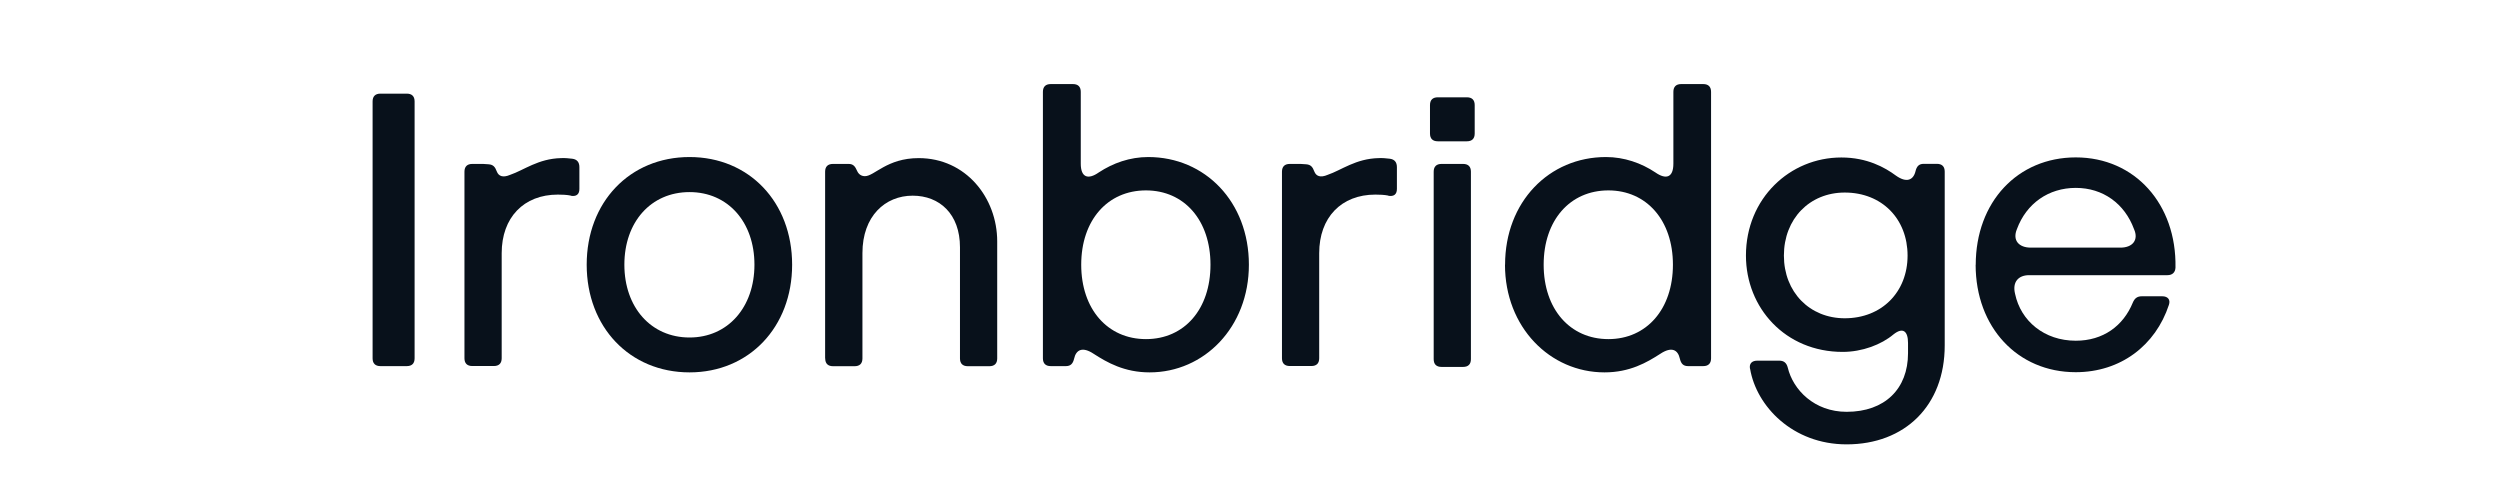
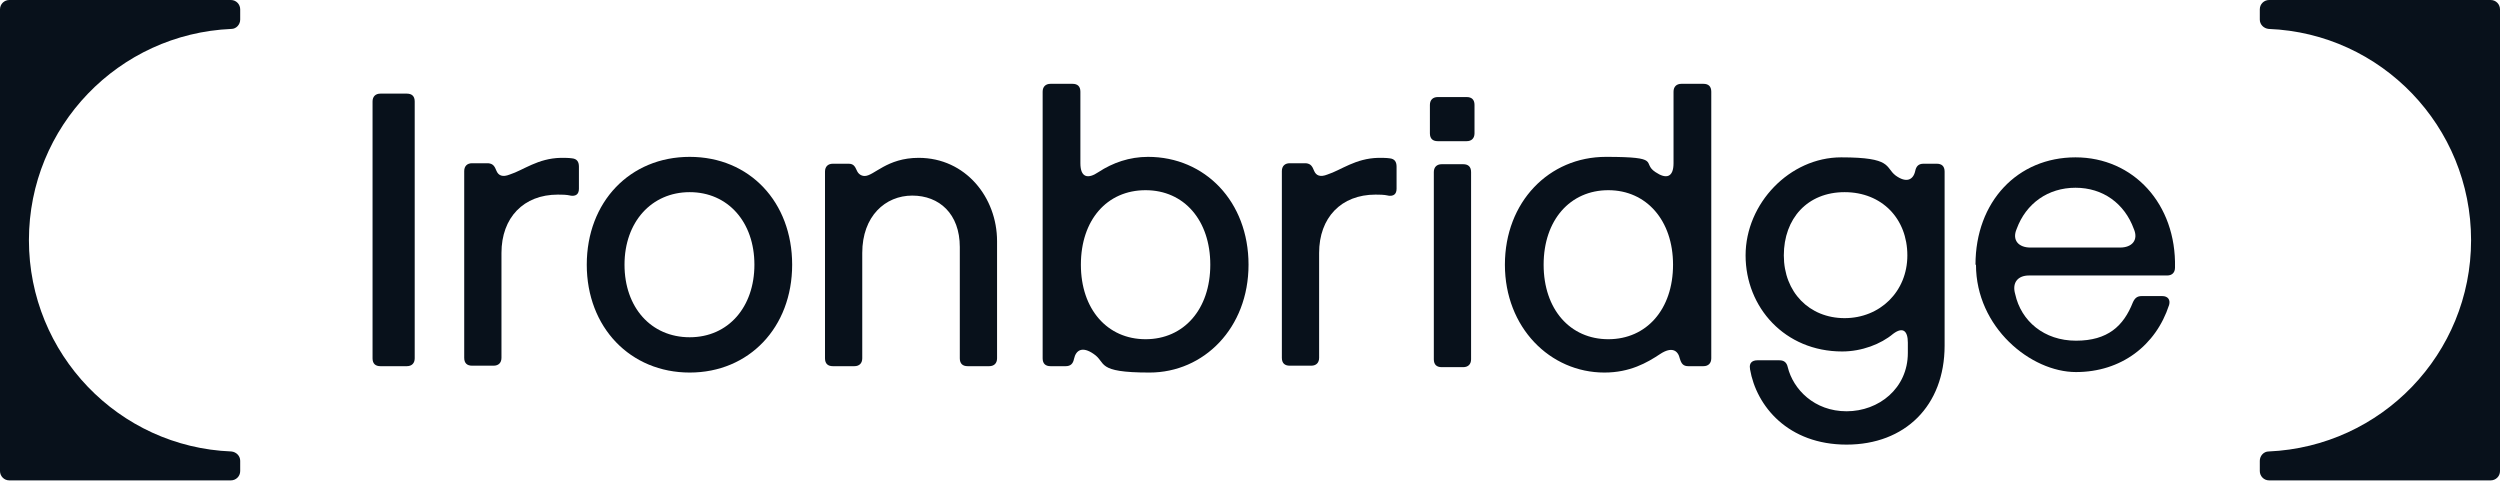
- <svg xmlns="http://www.w3.org/2000/svg" width="510" height="98" viewBox="0 0 510 98" fill="none">
-   <path d="M82.979 74.688H77.61C76.561 74.688 76.01 74.14 76.01 73.1V20.689C76.01 19.649 76.561 19.102 77.61 19.102H82.979C84.028 19.102 84.579 19.649 84.579 20.689V73.1C84.579 74.14 84.028 74.688 82.979 74.688Z" fill="#08111B" />
-   <path d="M116.449 39.899C115.566 39.734 114.683 39.698 113.8 39.698C106.831 39.698 102.344 44.386 102.344 51.647V73.082C102.344 74.122 101.792 74.669 100.744 74.669H96.349C95.301 74.669 94.749 74.122 94.749 73.082V35.028C94.749 33.988 95.301 33.441 96.349 33.441H98.556L99.677 33.514C100.634 33.587 101.001 34.061 101.351 34.991C101.719 35.94 102.583 36.305 104.072 35.666C106.868 34.718 109.792 32.364 114.444 32.255C115.253 32.218 116.007 32.291 116.761 32.383C117.717 32.51 118.196 33.094 118.196 34.097V38.549C118.196 39.662 117.552 40.136 116.43 39.935L116.449 39.899Z" fill="#08111B" />
-   <path d="M119.685 54C119.685 41.249 128.456 32.036 140.667 32.036C152.841 32.036 161.594 41.249 161.594 54C161.594 66.716 152.822 75.965 140.667 75.965C128.456 75.965 119.685 66.716 119.685 54ZM153.907 54C153.907 45.299 148.501 39.187 140.667 39.187C132.778 39.187 127.371 45.299 127.371 54C127.371 62.666 132.778 68.85 140.667 68.85C148.519 68.85 153.907 62.648 153.907 54Z" fill="#08111B" />
-   <path d="M168.324 73.1V35.028C168.324 33.988 168.876 33.441 169.924 33.441H173.124C174.08 33.441 174.448 33.952 174.852 34.864C175.165 35.575 175.735 35.94 176.452 35.94C178.365 35.94 180.939 32.255 187.412 32.255C197.012 32.255 203.43 40.318 203.43 49.257V73.119C203.43 74.159 202.878 74.706 201.83 74.706H197.435C196.386 74.706 195.835 74.159 195.835 73.119V50.443C195.835 43.657 191.679 39.917 186.18 39.917C180.572 39.917 175.937 44.094 175.937 51.629V73.119C175.937 74.159 175.386 74.706 174.338 74.706H169.942C168.894 74.706 168.343 74.159 168.343 73.119L168.324 73.1Z" fill="#08111B" />
-   <path d="M223.126 72.188C220.808 70.638 219.521 71.349 219.117 73.174C218.878 74.159 218.436 74.688 217.443 74.688H214.354C213.306 74.688 212.754 74.14 212.754 73.1V18.737C212.754 17.697 213.306 17.15 214.354 17.15H218.878C219.926 17.15 220.477 17.697 220.477 18.737V33.386C220.477 36.25 222.004 36.688 224.155 35.174C227.042 33.277 230.481 32.036 234.233 32.036C245.836 32.036 254.774 41.176 254.774 54C254.774 66.752 245.653 75.965 234.527 75.965C229.36 75.965 225.847 73.94 223.126 72.188ZM246.94 54C246.94 44.952 241.607 38.841 233.773 38.841C225.921 38.841 220.569 44.952 220.569 54C220.569 63.049 225.939 69.178 233.773 69.178C241.625 69.178 246.94 63.067 246.94 54Z" fill="#08111B" />
-   <path d="M283.222 39.899C282.339 39.734 281.457 39.698 280.574 39.698C273.604 39.698 269.117 44.386 269.117 51.647V73.082C269.117 74.122 268.566 74.669 267.517 74.669H263.122C262.074 74.669 261.522 74.122 261.522 73.082V35.028C261.522 33.988 262.074 33.441 263.122 33.441H265.329L266.451 33.514C267.407 33.587 267.775 34.061 268.124 34.991C268.492 35.94 269.356 36.305 270.846 35.666C273.641 34.718 276.565 32.364 281.218 32.255C282.027 32.218 282.781 32.291 283.535 32.383C284.491 32.51 284.969 33.094 284.969 34.097V38.549C284.969 39.662 284.325 40.136 283.204 39.935L283.222 39.899Z" fill="#08111B" />
-   <path d="M291.718 27.238V21.437C291.718 20.397 292.269 19.85 293.318 19.85H299.239C300.287 19.85 300.839 20.397 300.839 21.437V27.238C300.839 28.278 300.287 28.825 299.239 28.825H293.318C292.269 28.825 291.718 28.278 291.718 27.238ZM292.472 73.265V35.028C292.472 33.988 293.023 33.441 294.072 33.441H298.467C299.515 33.441 300.067 33.988 300.067 35.028V73.265C300.067 74.305 299.515 74.852 298.467 74.852H294.072C293.023 74.852 292.472 74.305 292.472 73.265Z" fill="#08111B" />
-   <path d="M307.036 54C307.036 41.176 316.01 32.036 327.614 32.036C331.328 32.036 334.822 33.258 337.691 35.174C339.861 36.688 341.369 36.25 341.369 33.386V18.737C341.369 17.697 341.921 17.15 342.969 17.15H347.456C348.504 17.15 349.056 17.697 349.056 18.737V73.1C349.056 74.14 348.504 74.688 347.456 74.688H344.366C343.373 74.688 342.932 74.177 342.693 73.174C342.288 71.349 341.02 70.638 338.684 72.188C335.963 73.94 332.487 75.965 327.32 75.965C316.194 75.965 307.018 66.752 307.018 54H307.036ZM341.277 54C341.277 44.952 335.907 38.841 328.11 38.841C320.258 38.841 314.907 44.952 314.907 54C314.907 63.049 320.276 69.178 328.11 69.178C335.907 69.178 341.277 63.067 341.277 54Z" fill="#08111B" />
-   <path d="M357 75.235C356.798 74.159 357.405 73.575 358.49 73.575H362.977C363.933 73.575 364.466 74.049 364.706 74.998C365.791 79.522 370.112 84.01 376.714 84.01C384.511 84.01 389.237 79.321 389.237 72.061V69.963C389.237 67.537 388.189 66.697 386.276 68.212C383.794 70.309 379.877 71.787 375.905 71.787C364.209 71.787 356.173 62.812 356.173 52.14C356.173 40.464 365.147 32.127 375.629 32.127C380.87 32.127 384.511 34.152 386.754 35.812C388.924 37.363 390.322 36.761 390.763 34.937C391.002 33.952 391.444 33.423 392.437 33.423H395.122C396.17 33.423 396.722 33.97 396.722 35.01V70.474C396.722 82.751 388.593 90.65 376.714 90.65C365.699 90.65 358.306 82.86 357.019 75.235H357ZM389.145 52.14C389.145 44.642 383.904 39.279 376.328 39.279C369.156 39.279 363.915 44.642 363.915 52.14C363.915 59.564 369.156 64.928 376.328 64.928C383.886 64.928 389.145 59.564 389.145 52.14Z" fill="#08111B" />
-   <path d="M403.048 54.037C403.048 41.176 411.617 32.109 423.46 32.109C435.505 32.109 444.038 41.632 443.799 54.584C443.762 55.569 443.155 56.135 442.162 56.135H413.934C411.764 56.135 410.459 57.521 411.084 59.984C412.242 65.457 417.005 69.507 423.46 69.507C429.032 69.507 433.151 66.497 435.1 61.717C435.468 60.841 436.02 60.44 436.939 60.44H441.095C442.217 60.44 442.824 61.115 442.456 62.191C439.735 70.455 432.618 75.928 423.442 75.928C411.599 75.928 403.029 66.788 403.029 54L403.048 54.037ZM435.34 46.74C433.427 41.541 429.014 38.33 423.46 38.33C417.906 38.33 413.383 41.504 411.452 46.74C410.495 49.038 411.856 50.516 414.284 50.516H432.581C434.99 50.516 436.351 49.002 435.34 46.74Z" fill="#08111B" />
+ <svg xmlns="http://www.w3.org/2000/svg" id="Layer_1" version="1.1" viewBox="0 0 510 98">
+   <defs>
+     <style>
+       .st0 {
+         fill: #08111b;
+       }
+     </style>
+   </defs>
+   <path class="st0" d="M83,74.7h-5.4c-1,0-1.6-.5-1.6-1.6V20.7c0-1,.6-1.6,1.6-1.6h5.4c1,0,1.6.5,1.6,1.6v52.4c0,1-.6,1.6-1.6,1.6Z" />
+   <path class="st0" d="M116.4,39.9c-.9-.2-1.8-.2-2.6-.2-7,0-11.5,4.7-11.5,11.9v21.4c0,1-.6,1.6-1.6,1.6h-4.4c-1,0-1.6-.5-1.6-1.6v-38.1c0-1,.6-1.6,1.6-1.6h3.3c1,.1,1.3.6,1.7,1.6.4.9,1.2,1.3,2.7.7,2.8-.9,5.7-3.3,10.4-3.4.8,0,1.6,0,2.3.1,1,.1,1.4.7,1.4,1.7v4.5c0,1.1-.6,1.6-1.8,1.4h0Z" />
+   <path class="st0" d="M119.7,54c0-12.8,8.8-22,21-22s20.9,9.2,20.9,22-8.8,22-20.9,22-21-9.2-21-22ZM153.9,54c0-8.7-5.4-14.8-13.2-14.8s-13.3,6.1-13.3,14.8,5.4,14.8,13.3,14.8,13.2-6.2,13.2-14.8Z" />
+   <path class="st0" d="M168.3,73.1v-38.1c0-1,.6-1.6,1.6-1.6h3.2c1,0,1.3.5,1.7,1.4.3.7.9,1.1,1.6,1.1,1.9,0,4.5-3.7,11-3.7,9.6,0,16,8.1,16,17v23.9c0,1-.6,1.6-1.6,1.6h-4.4c-1,0-1.6-.5-1.6-1.6v-22.7c0-6.8-4.2-10.5-9.7-10.5s-10.2,4.2-10.2,11.7v21.5c0,1-.6,1.6-1.6,1.6h-4.4c-1,0-1.6-.5-1.6-1.6h0Z" />
+   <path class="st0" d="M223.1,72.2c-2.3-1.6-3.6-.8-4,1-.2,1-.7,1.5-1.7,1.5h-3.1c-1,0-1.6-.5-1.6-1.6V18.7c0-1,.6-1.6,1.6-1.6h4.5c1,0,1.6.5,1.6,1.6v14.6c0,2.9,1.5,3.3,3.7,1.8,2.9-1.9,6.3-3.1,10.1-3.1,11.6,0,20.5,9.1,20.5,22s-9.1,22-20.2,22-8.7-2-11.4-3.8ZM246.9,54c0-9-5.3-15.2-13.2-15.2s-13.2,6.1-13.2,15.2,5.4,15.2,13.2,15.2,13.2-6.1,13.2-15.2Z" />
+   <path class="st0" d="M283.2,39.9c-.9-.2-1.8-.2-2.6-.2-7,0-11.5,4.7-11.5,11.9v21.4c0,1-.6,1.6-1.6,1.6h-4.4c-1,0-1.6-.5-1.6-1.6v-38.1c0-1,.6-1.6,1.6-1.6h3.3c1,.1,1.3.6,1.7,1.6.4.9,1.2,1.3,2.7.7,2.8-.9,5.7-3.3,10.4-3.4.8,0,1.6,0,2.3.1,1,.1,1.4.7,1.4,1.7v4.5c0,1.1-.6,1.6-1.8,1.4h0Z" />
+   <path class="st0" d="M291.7,27.2v-5.8c0-1,.6-1.6,1.6-1.6h5.9c1,0,1.6.5,1.6,1.6v5.8c0,1-.6,1.6-1.6,1.6h-5.9c-1,0-1.6-.5-1.6-1.6ZM292.5,73.3v-38.2c0-1,.6-1.6,1.6-1.6h4.4c1,0,1.6.5,1.6,1.6v38.2c0,1-.6,1.6-1.6,1.6h-4.4c-1,0-1.6-.5-1.6-1.6Z" />
+   <path class="st0" d="M307,54c0-12.8,9-22,20.6-22s7.2,1.2,10.1,3.1c2.2,1.5,3.7,1.1,3.7-1.8v-14.6c0-1,.6-1.6,1.6-1.6h4.5c1,0,1.6.5,1.6,1.6v54.4c0,1-.6,1.6-1.6,1.6h-3.1c-1,0-1.4-.5-1.7-1.5-.4-1.8-1.7-2.5-4-1-2.7,1.8-6.2,3.8-11.4,3.8-11.1,0-20.3-9.2-20.3-22h0ZM341.3,54c0-9-5.4-15.2-13.2-15.2s-13.2,6.1-13.2,15.2,5.4,15.2,13.2,15.2,13.2-6.1,13.2-15.2Z" />
+   <path class="st0" d="M357,75.2c-.2-1.1.4-1.7,1.5-1.7h4.5c1,0,1.5.5,1.7,1.4,1.1,4.5,5.4,9,12,9s12.5-4.7,12.5-11.9v-2.1c0-2.4-1-3.3-3-1.8-2.5,2.1-6.4,3.6-10.4,3.6-11.7,0-19.7-9-19.7-19.6s9-20,19.5-20,8.9,2,11.1,3.7c2.2,1.6,3.6.9,4-.9.2-1,.7-1.5,1.7-1.5h2.7c1,0,1.6.5,1.6,1.6v35.5c0,12.3-8.1,20.2-20,20.2s-18.4-7.8-19.7-15.4h0ZM389.1,52.1c0-7.5-5.2-12.9-12.8-12.9s-12.4,5.4-12.4,12.9,5.2,12.8,12.4,12.8,12.8-5.4,12.8-12.8Z" />
+   <path class="st0" d="M403,54c0-12.9,8.6-21.9,20.4-21.9s20.6,9.5,20.3,22.5c0,1-.6,1.6-1.6,1.6h-28.2c-2.2,0-3.5,1.4-2.8,3.8,1.2,5.5,5.9,9.5,12.4,9.5s9.7-3,11.6-7.8c.4-.9.9-1.3,1.8-1.3h4.2c1.1,0,1.7.7,1.4,1.8-2.7,8.3-9.8,13.7-19,13.7s-20.4-9.1-20.4-21.9h0ZM435.3,46.7c-1.9-5.2-6.3-8.4-11.9-8.4s-10.1,3.2-12,8.4c-1,2.3.4,3.8,2.8,3.8h18.3c2.4,0,3.8-1.5,2.8-3.8Z" />
+   <path class="st0" d="M47.2,92.1c-23-.9-41.3-19.9-41.3-43.1S24.2,6.9,47.2,5.9c1,0,1.8-.9,1.8-1.9V1.9c0-1-.8-1.9-1.9-1.9H1.9c-1,0-1.9.8-1.9,1.9v94.2c0,1,.8,1.9,1.9,1.9h45.2c1,0,1.9-.8,1.9-1.9v-2.1c0-1-.8-1.8-1.8-1.9ZM510,1.9c0-1-.8-1.9-1.9-1.9h-45.2c-1,0-1.9.8-1.9,1.9v2.1c0,1,.8,1.8,1.8,1.9,23,.9,41.3,19.9,41.3,43.1s-18.3,42.1-41.3,43.1c-1,0-1.8.9-1.8,1.9v2.1c0,1,.8,1.9,1.9,1.9h45.2c1,0,1.9-.8,1.9-1.9V1.9Z" />
</svg>
